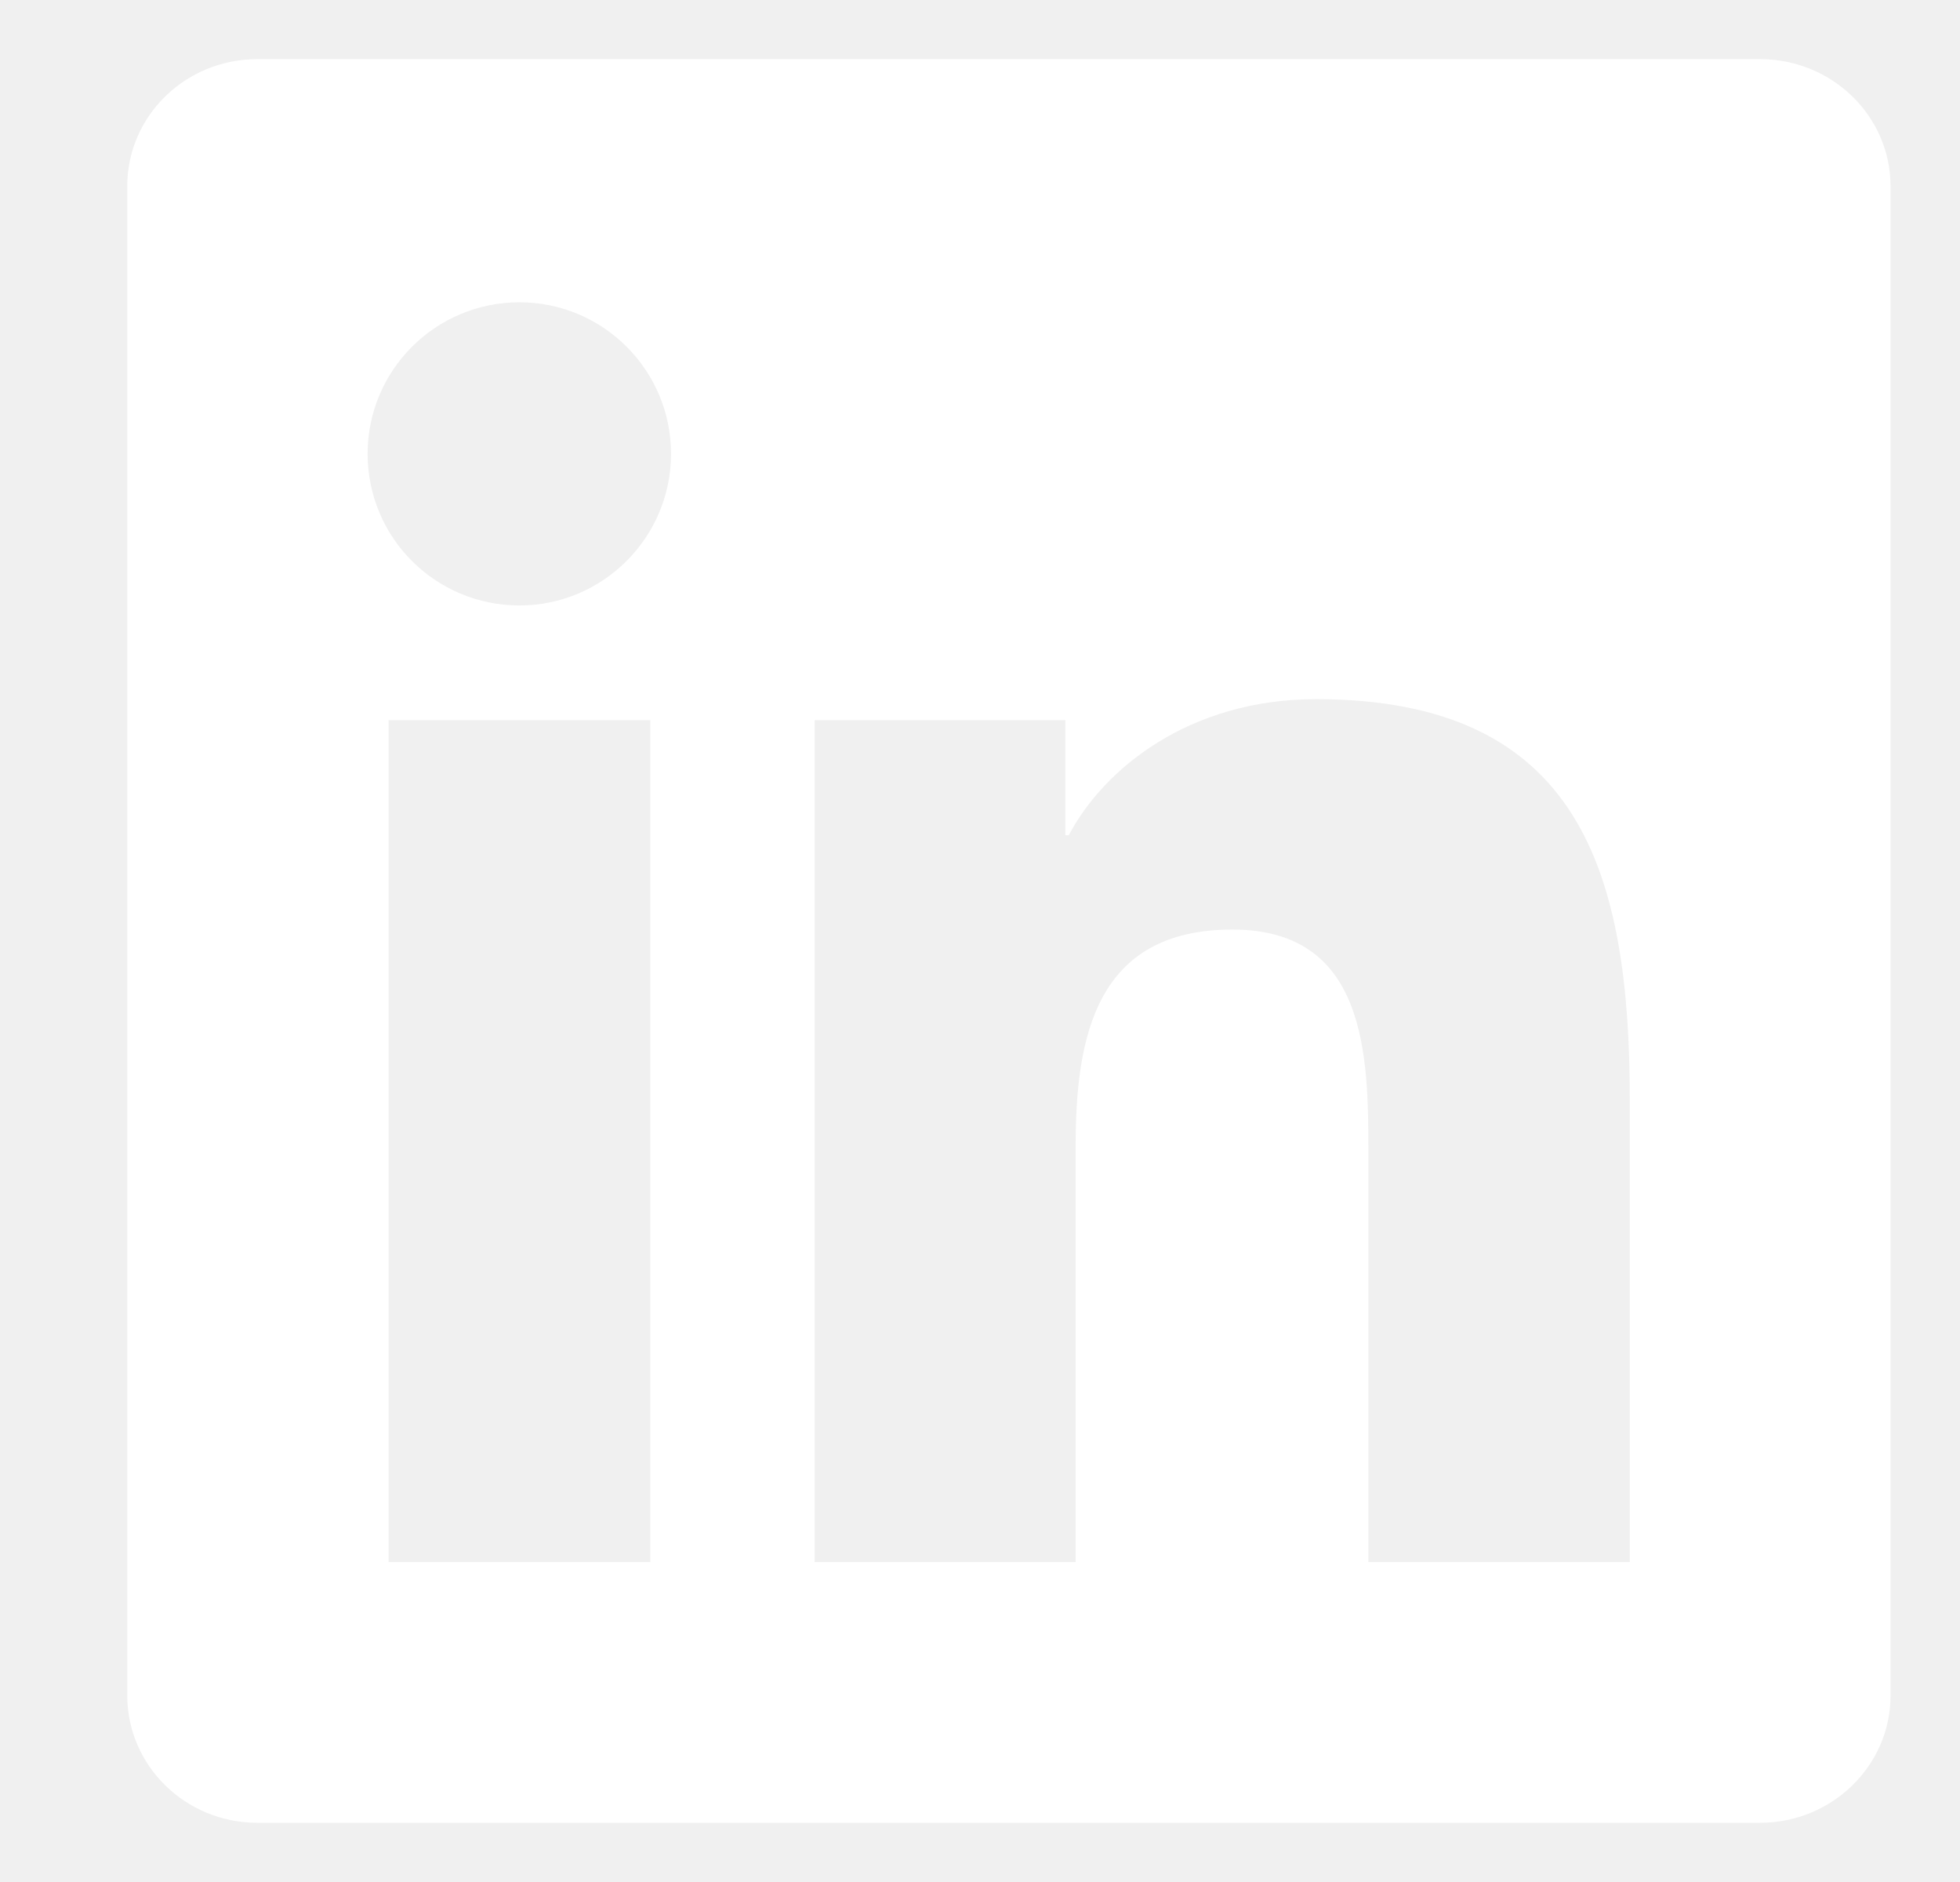
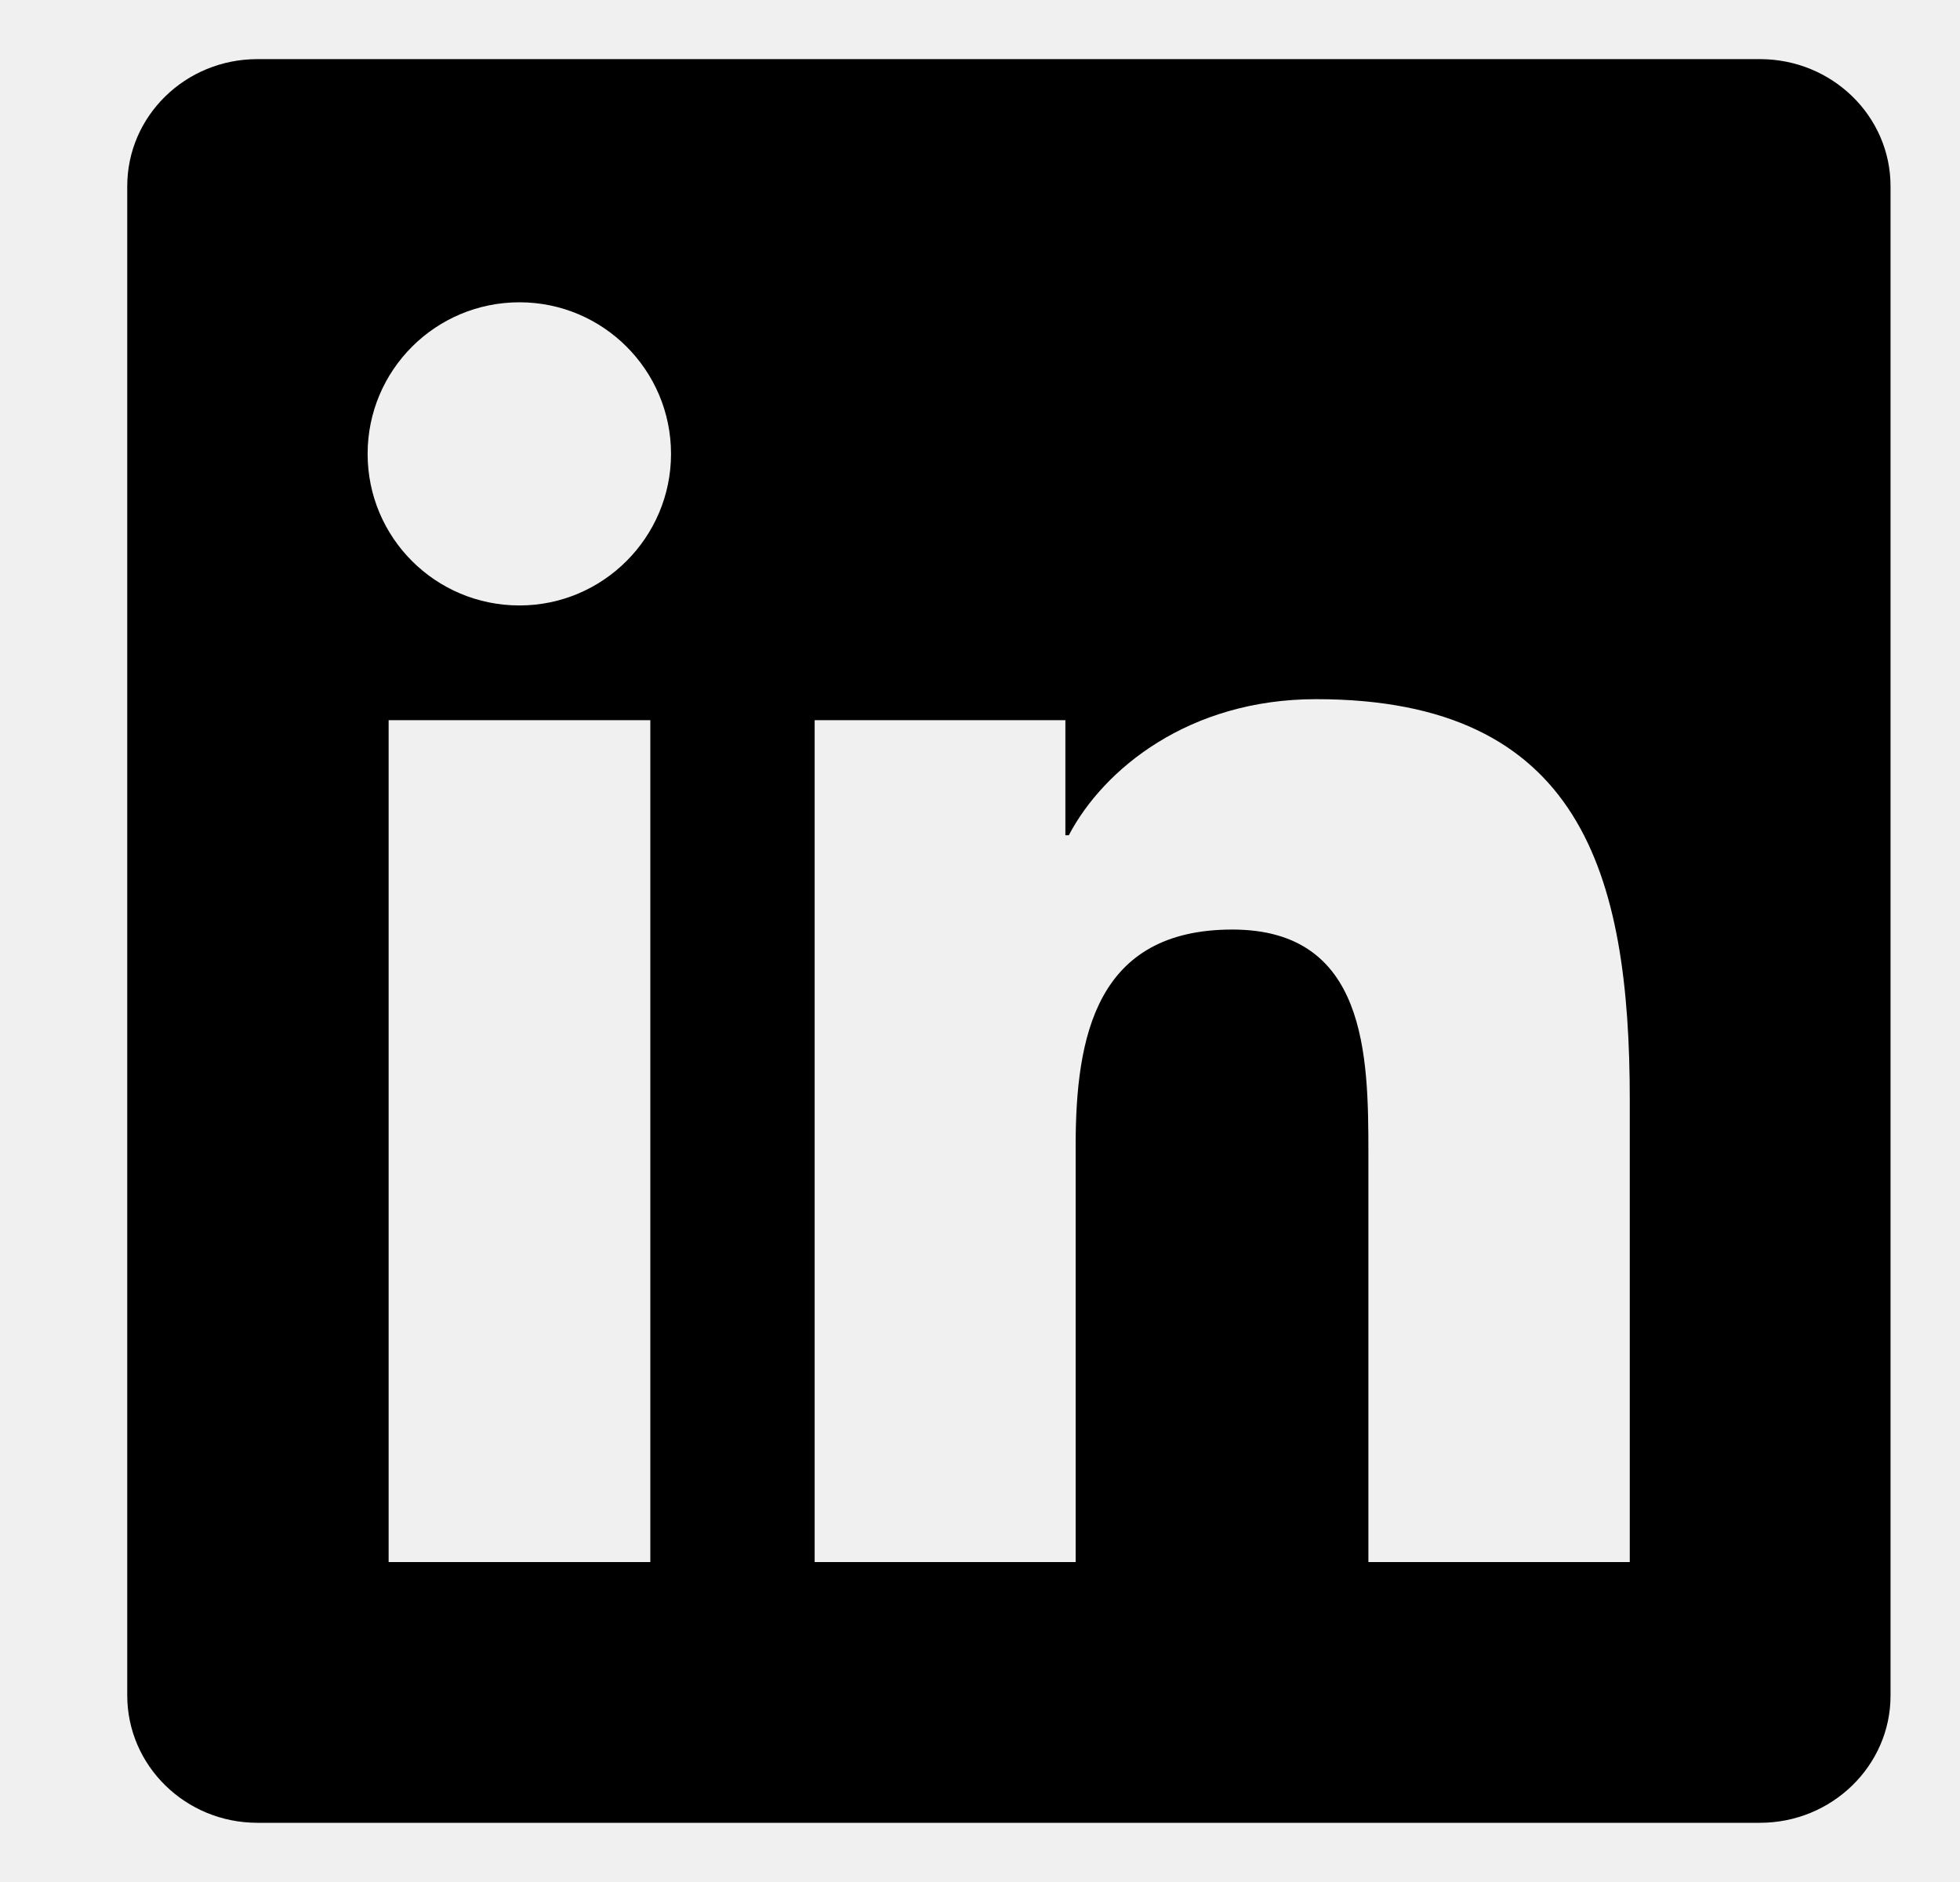
<svg xmlns="http://www.w3.org/2000/svg" width="25" height="24" viewBox="0 0 25 24" fill="none">
  <g clip-path="url(#clip0_2114_1073)">
-     <path d="M22.449 0.754H3.283C2.365 0.754 1.623 1.479 1.623 2.375V21.62C1.623 22.516 2.365 23.245 3.283 23.245H22.449C23.367 23.245 24.114 22.516 24.114 21.624V2.375C24.114 1.479 23.367 0.754 22.449 0.754ZM8.295 19.92H4.957V9.184H8.295V19.92ZM6.626 7.721C5.554 7.721 4.689 6.856 4.689 5.788C4.689 4.721 5.554 3.855 6.626 3.855C7.693 3.855 8.559 4.721 8.559 5.788C8.559 6.851 7.693 7.721 6.626 7.721ZM20.788 19.92H17.454V14.701C17.454 13.458 17.432 11.854 15.719 11.854C13.984 11.854 13.72 13.212 13.72 14.613V19.92H10.391V9.184H13.589V10.651H13.633C14.076 9.807 15.166 8.916 16.787 8.916C20.165 8.916 20.788 11.139 20.788 14.029V19.92V19.92Z" fill="white" />
+     <path d="M22.449 0.754H3.283C2.365 0.754 1.623 1.479 1.623 2.375V21.62C1.623 22.516 2.365 23.245 3.283 23.245H22.449C23.367 23.245 24.114 22.516 24.114 21.624V2.375C24.114 1.479 23.367 0.754 22.449 0.754ZM8.295 19.92H4.957V9.184H8.295V19.92ZM6.626 7.721C5.554 7.721 4.689 6.856 4.689 5.788C4.689 4.721 5.554 3.855 6.626 3.855C7.693 3.855 8.559 4.721 8.559 5.788C8.559 6.851 7.693 7.721 6.626 7.721ZM20.788 19.92H17.454V14.701C17.454 13.458 17.432 11.854 15.719 11.854C13.984 11.854 13.72 13.212 13.72 14.613V19.92H10.391V9.184H13.589V10.651H13.633C14.076 9.807 15.166 8.916 16.787 8.916C20.165 8.916 20.788 11.139 20.788 14.029V19.92V19.92Z" fill="currentColor" />
  </g>
  <defs>
    <clipPath id="clip0_2114_1073">
-       <rect width="24" height="24" fill="white" transform="translate(0.868164)" />
+       <rect width="24" height="24" fill="currentColor" transform="translate(0.868164)" />
    </clipPath>
  </defs>
</svg>
